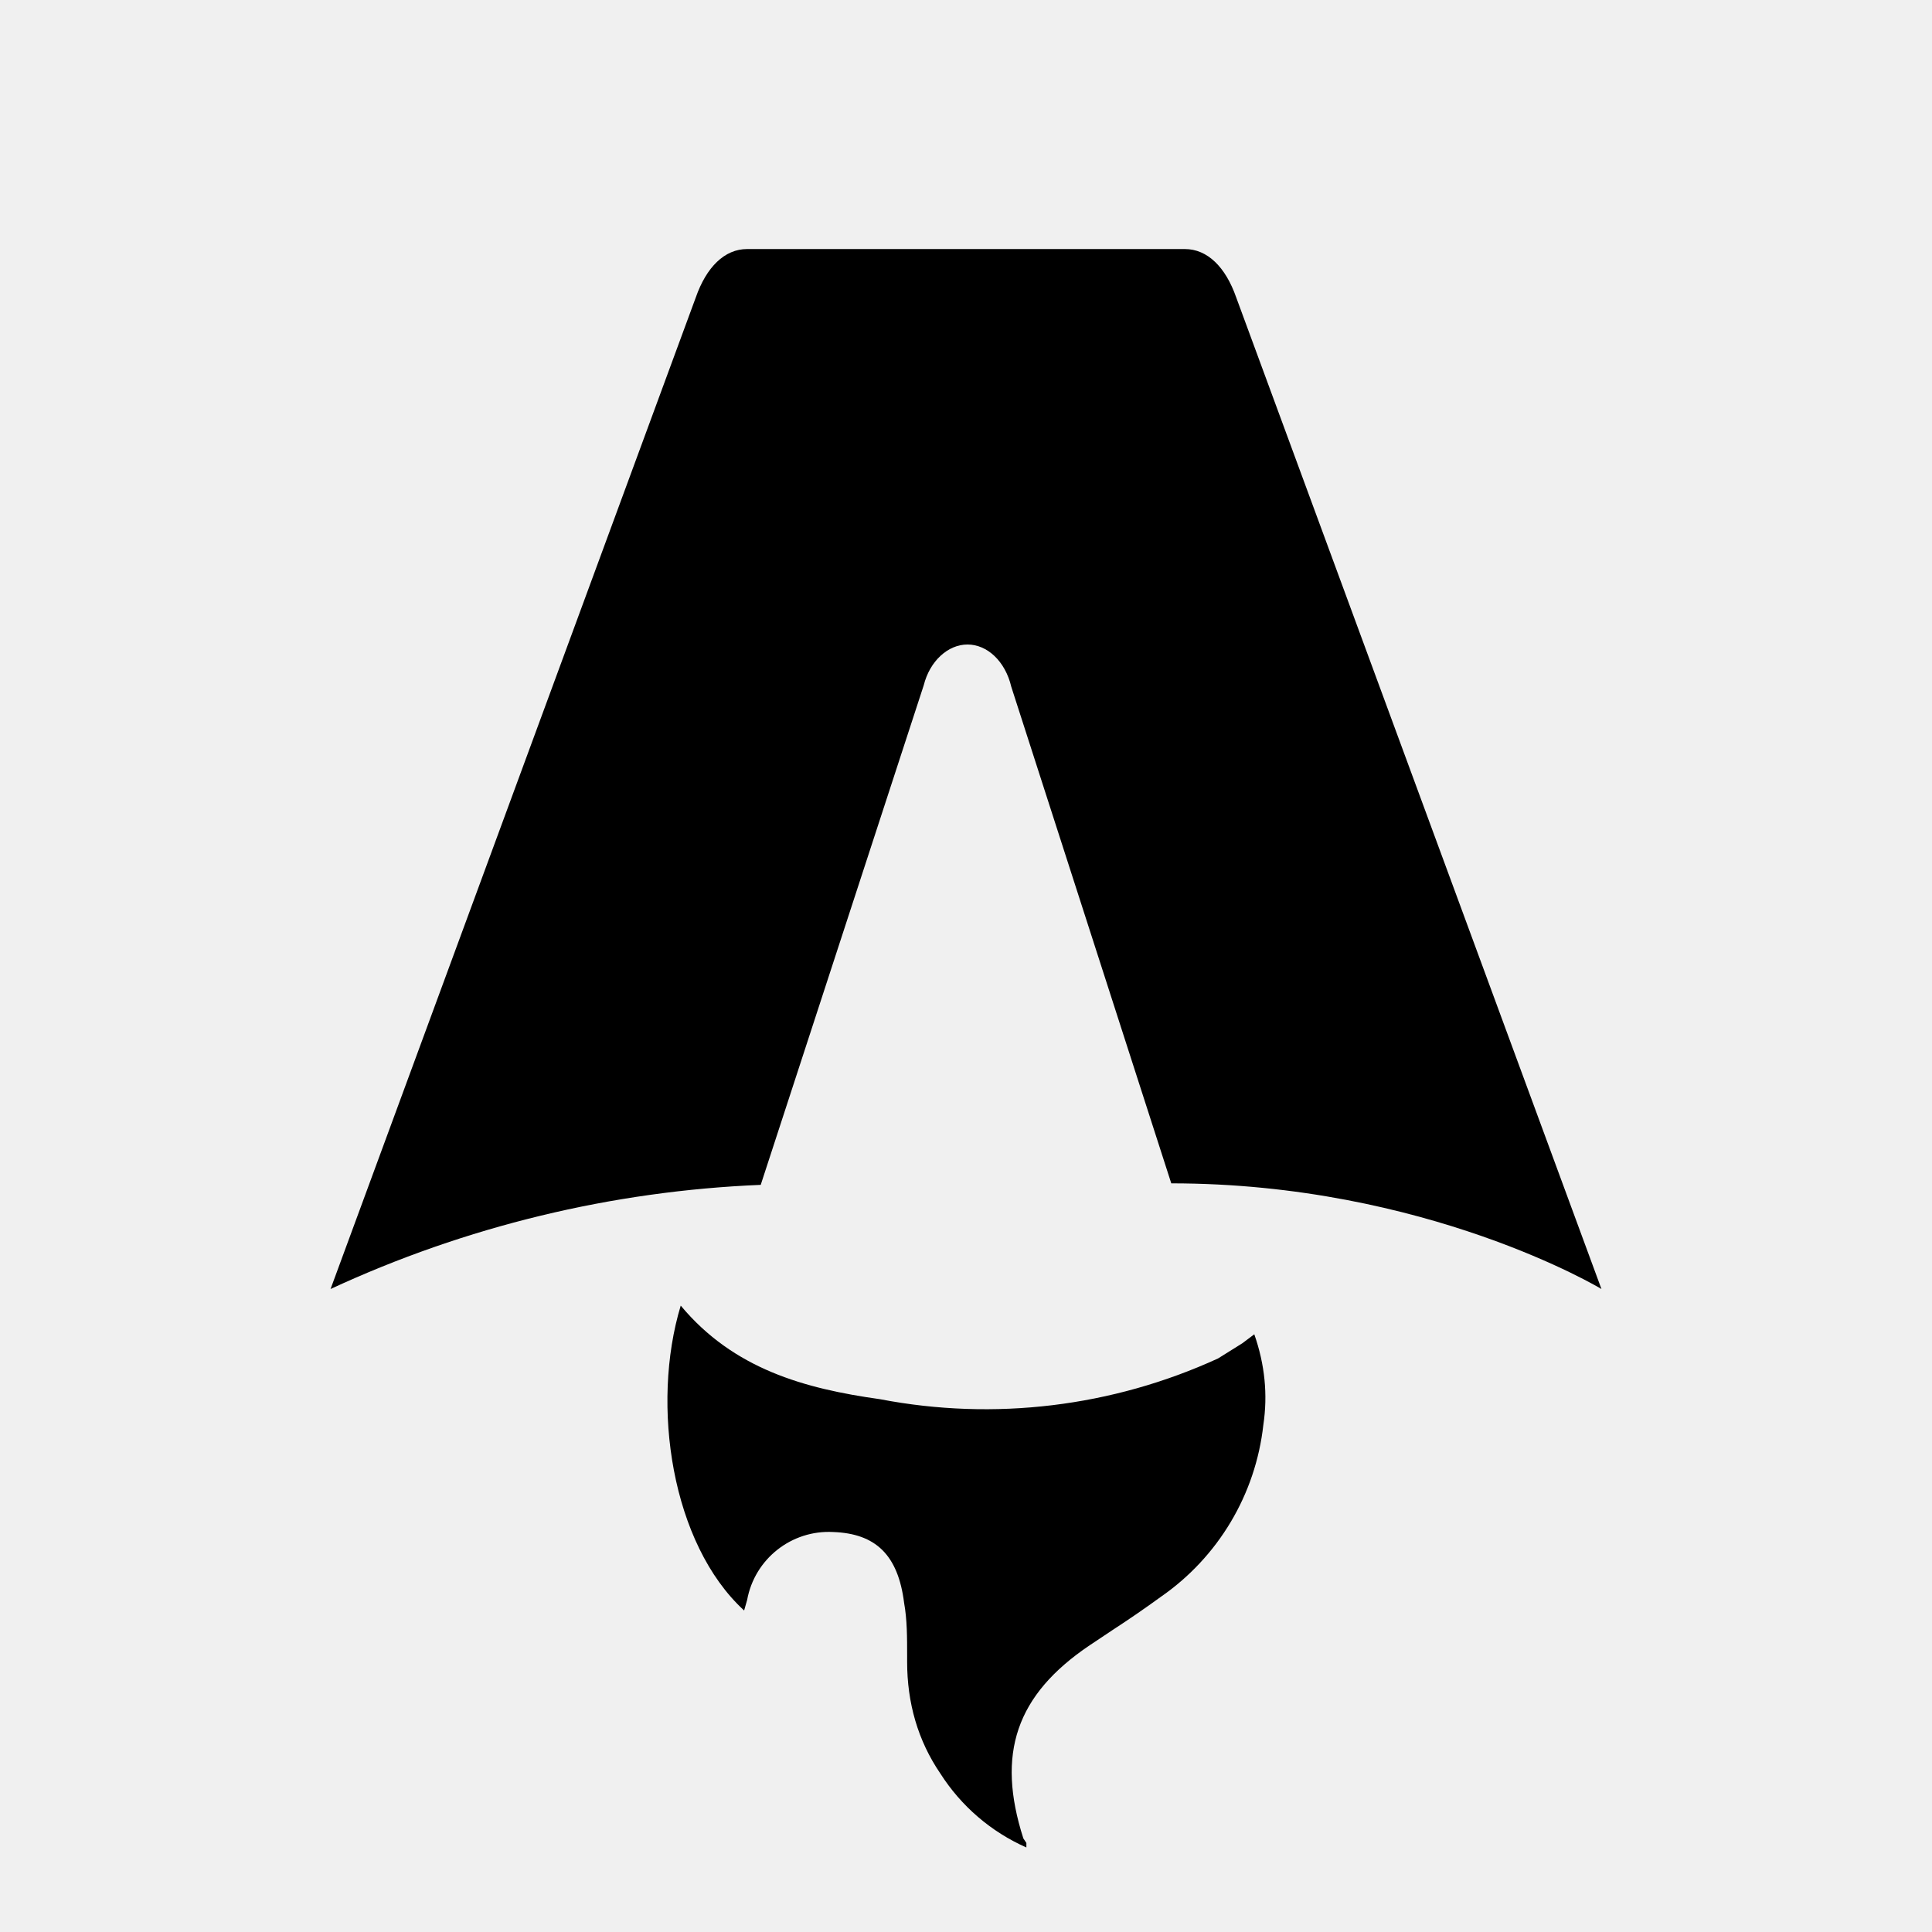
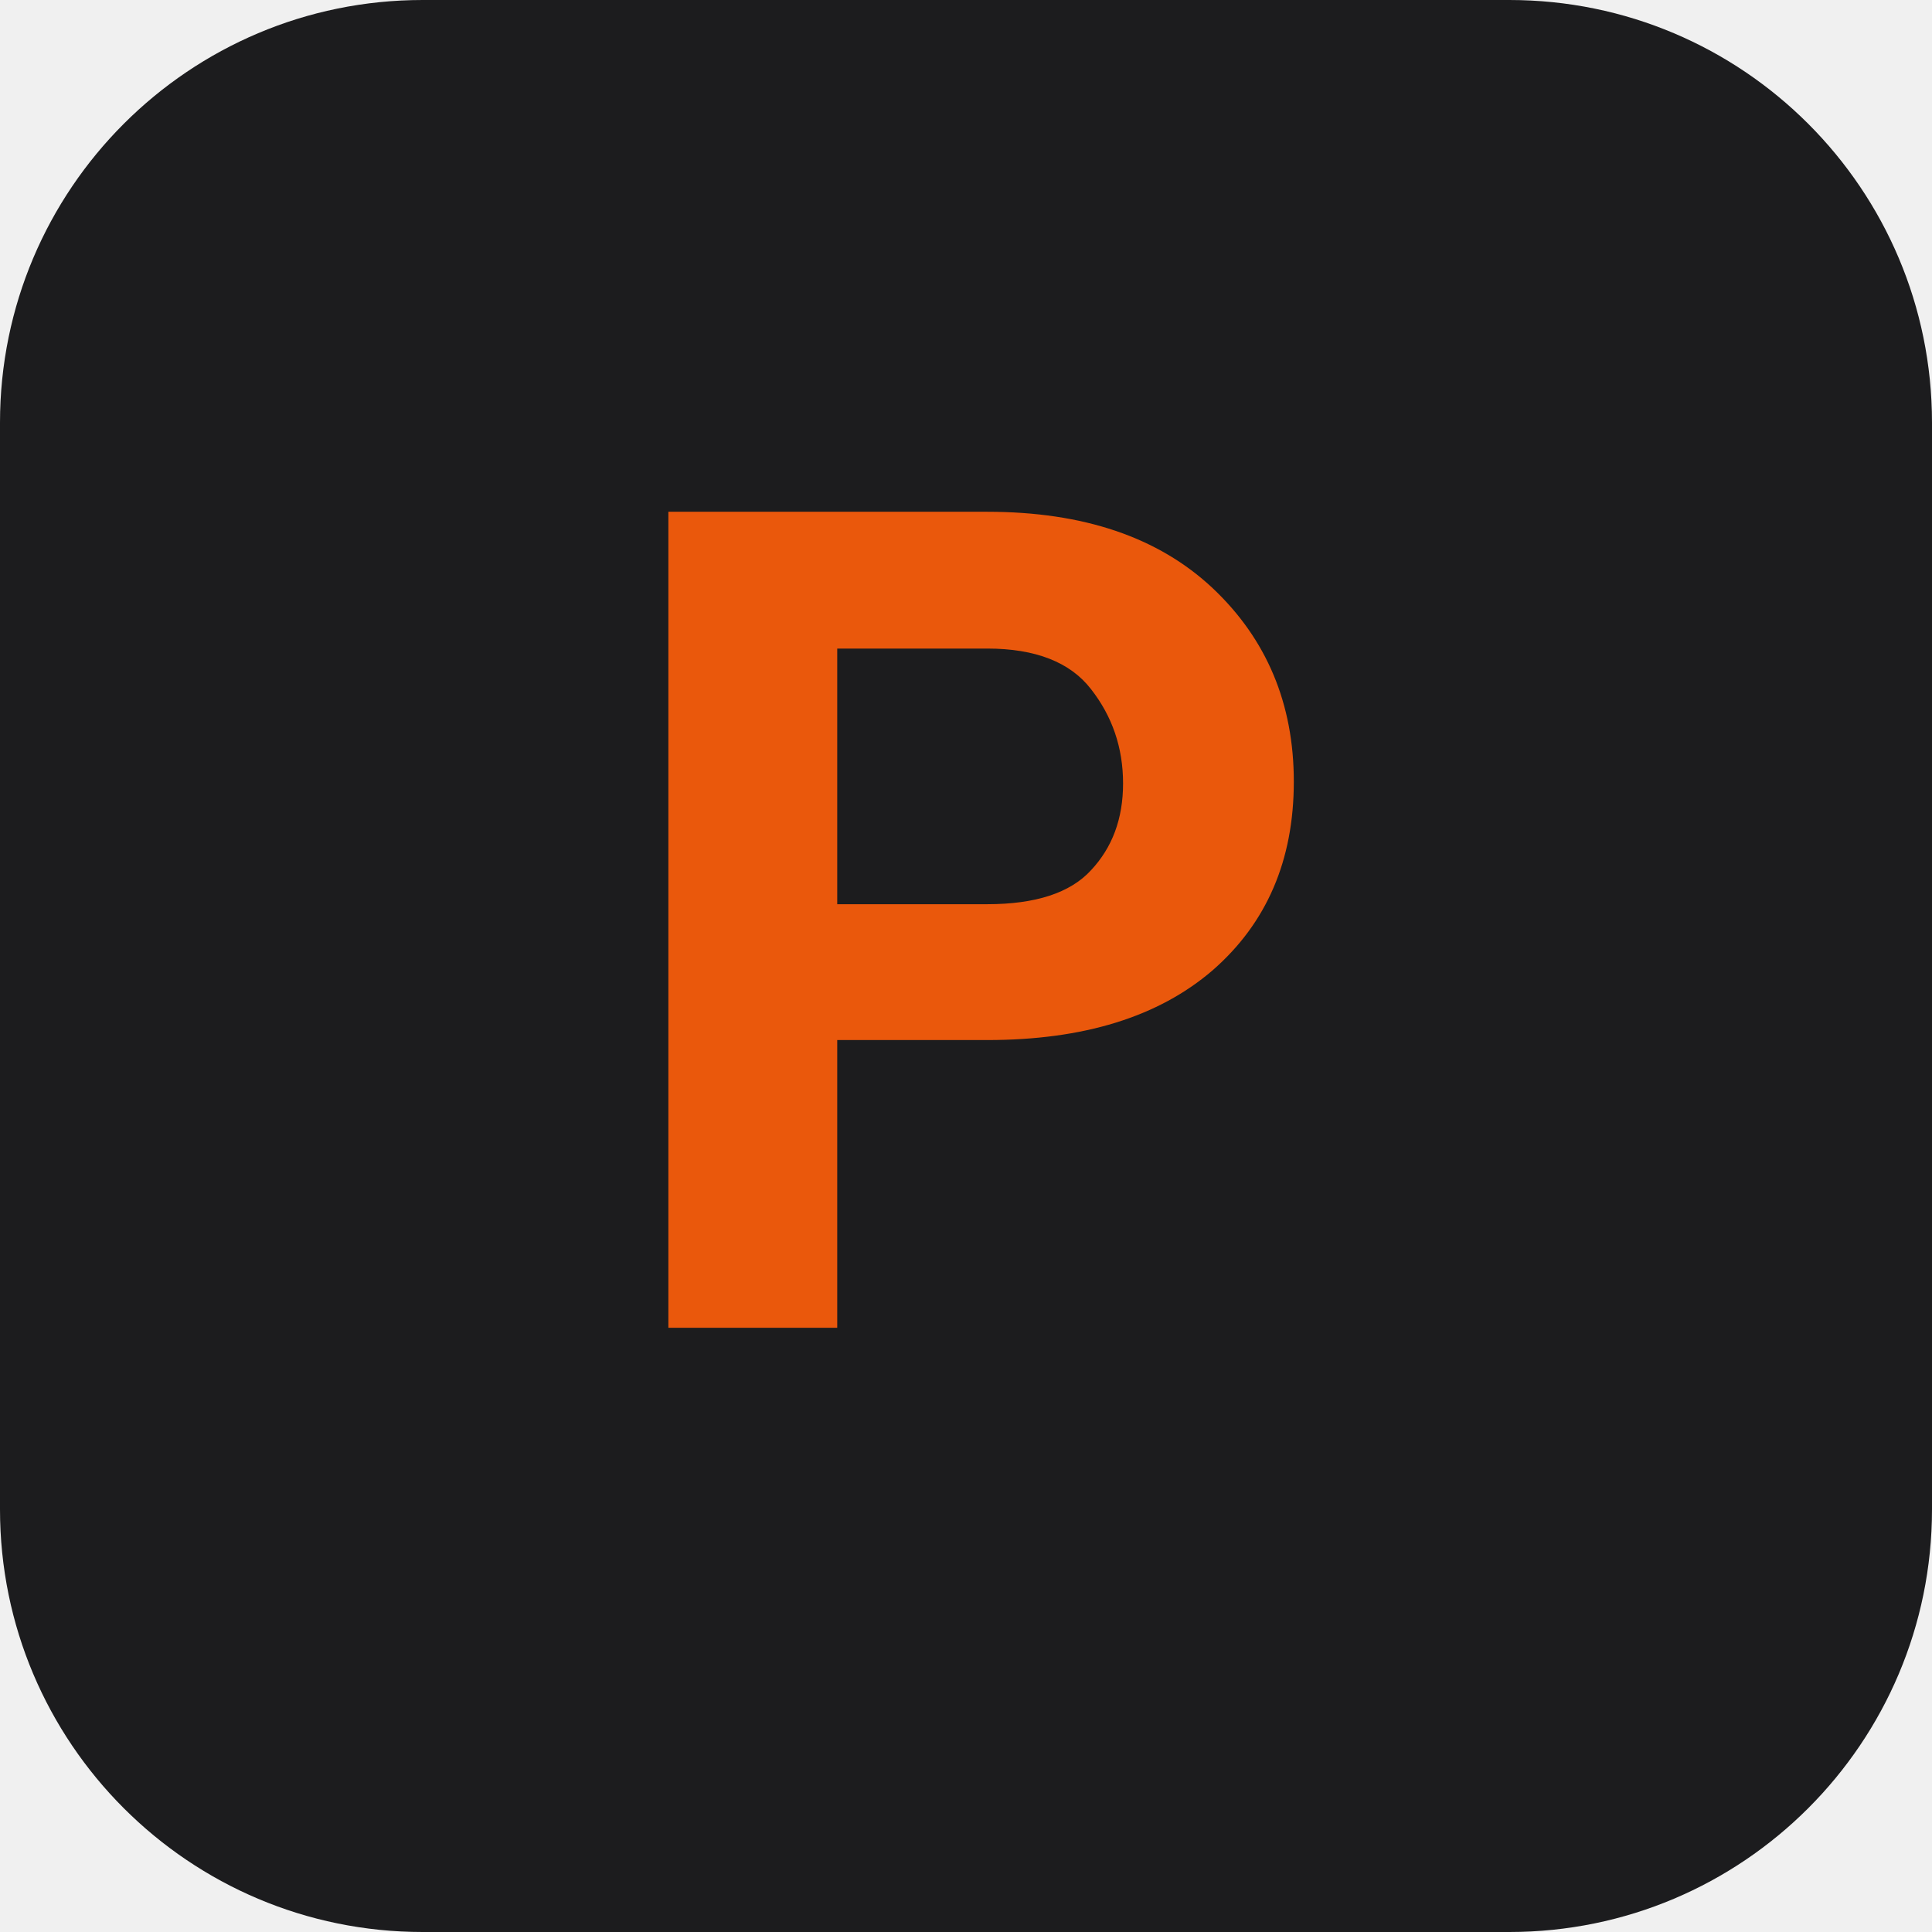
- <svg xmlns="http://www.w3.org/2000/svg" fill="none" viewBox="0 0 128 128">
-   <path d="M50.4 78.5a75.1 75.1 0 0 0-28.5 6.9l24.2-65.7c.7-2 1.9-3.2 3.4-3.2h29c1.5 0 2.7 1.2 3.4 3.2l24.2 65.7s-11.6-7-28.5-7L67 45.5c-.4-1.7-1.6-2.8-2.9-2.8-1.3 0-2.5 1.1-2.9 2.7L50.4 78.5Zm-1.1 28.2Zm-4.2-20.2c-2 6.6-.6 15.8 4.2 20.2a17.5 17.5 0 0 1 .2-.7 5.5 5.5 0 0 1 5.7-4.5c2.8.1 4.3 1.5 4.7 4.7.2 1.1.2 2.3.2 3.5v.4c0 2.7.7 5.2 2.2 7.4a13 13 0 0 0 5.7 4.9v-.3l-.2-.3c-1.8-5.6-.5-9.5 4.4-12.8l1.5-1a73 73 0 0 0 3.2-2.2 16 16 0 0 0 6.8-11.4c.3-2 .1-4-.6-6l-.8.6-1.6 1a37 37 0 0 1-22.4 2.7c-5-.7-9.7-2-13.2-6.2Z" />
-   <style>
-         path { fill: #000; }
-         @media (prefers-color-scheme: dark) {
-             path { fill: #FFF; }
-         }
-     </style>
+ <svg xmlns="http://www.w3.org/2000/svg" viewBox="0 0 32 32">
+   <rect width="32" height="32" rx="7" fill="#1c1c1e" />
+   <text x="16" y="15.5" text-anchor="middle" dominant-baseline="central" font-family="-apple-system, BlinkMacSystemFont, 'Segoe UI', Roboto, Arial, sans-serif" font-size="19" font-weight="700" fill="#ea580c">P</text>
</svg>
